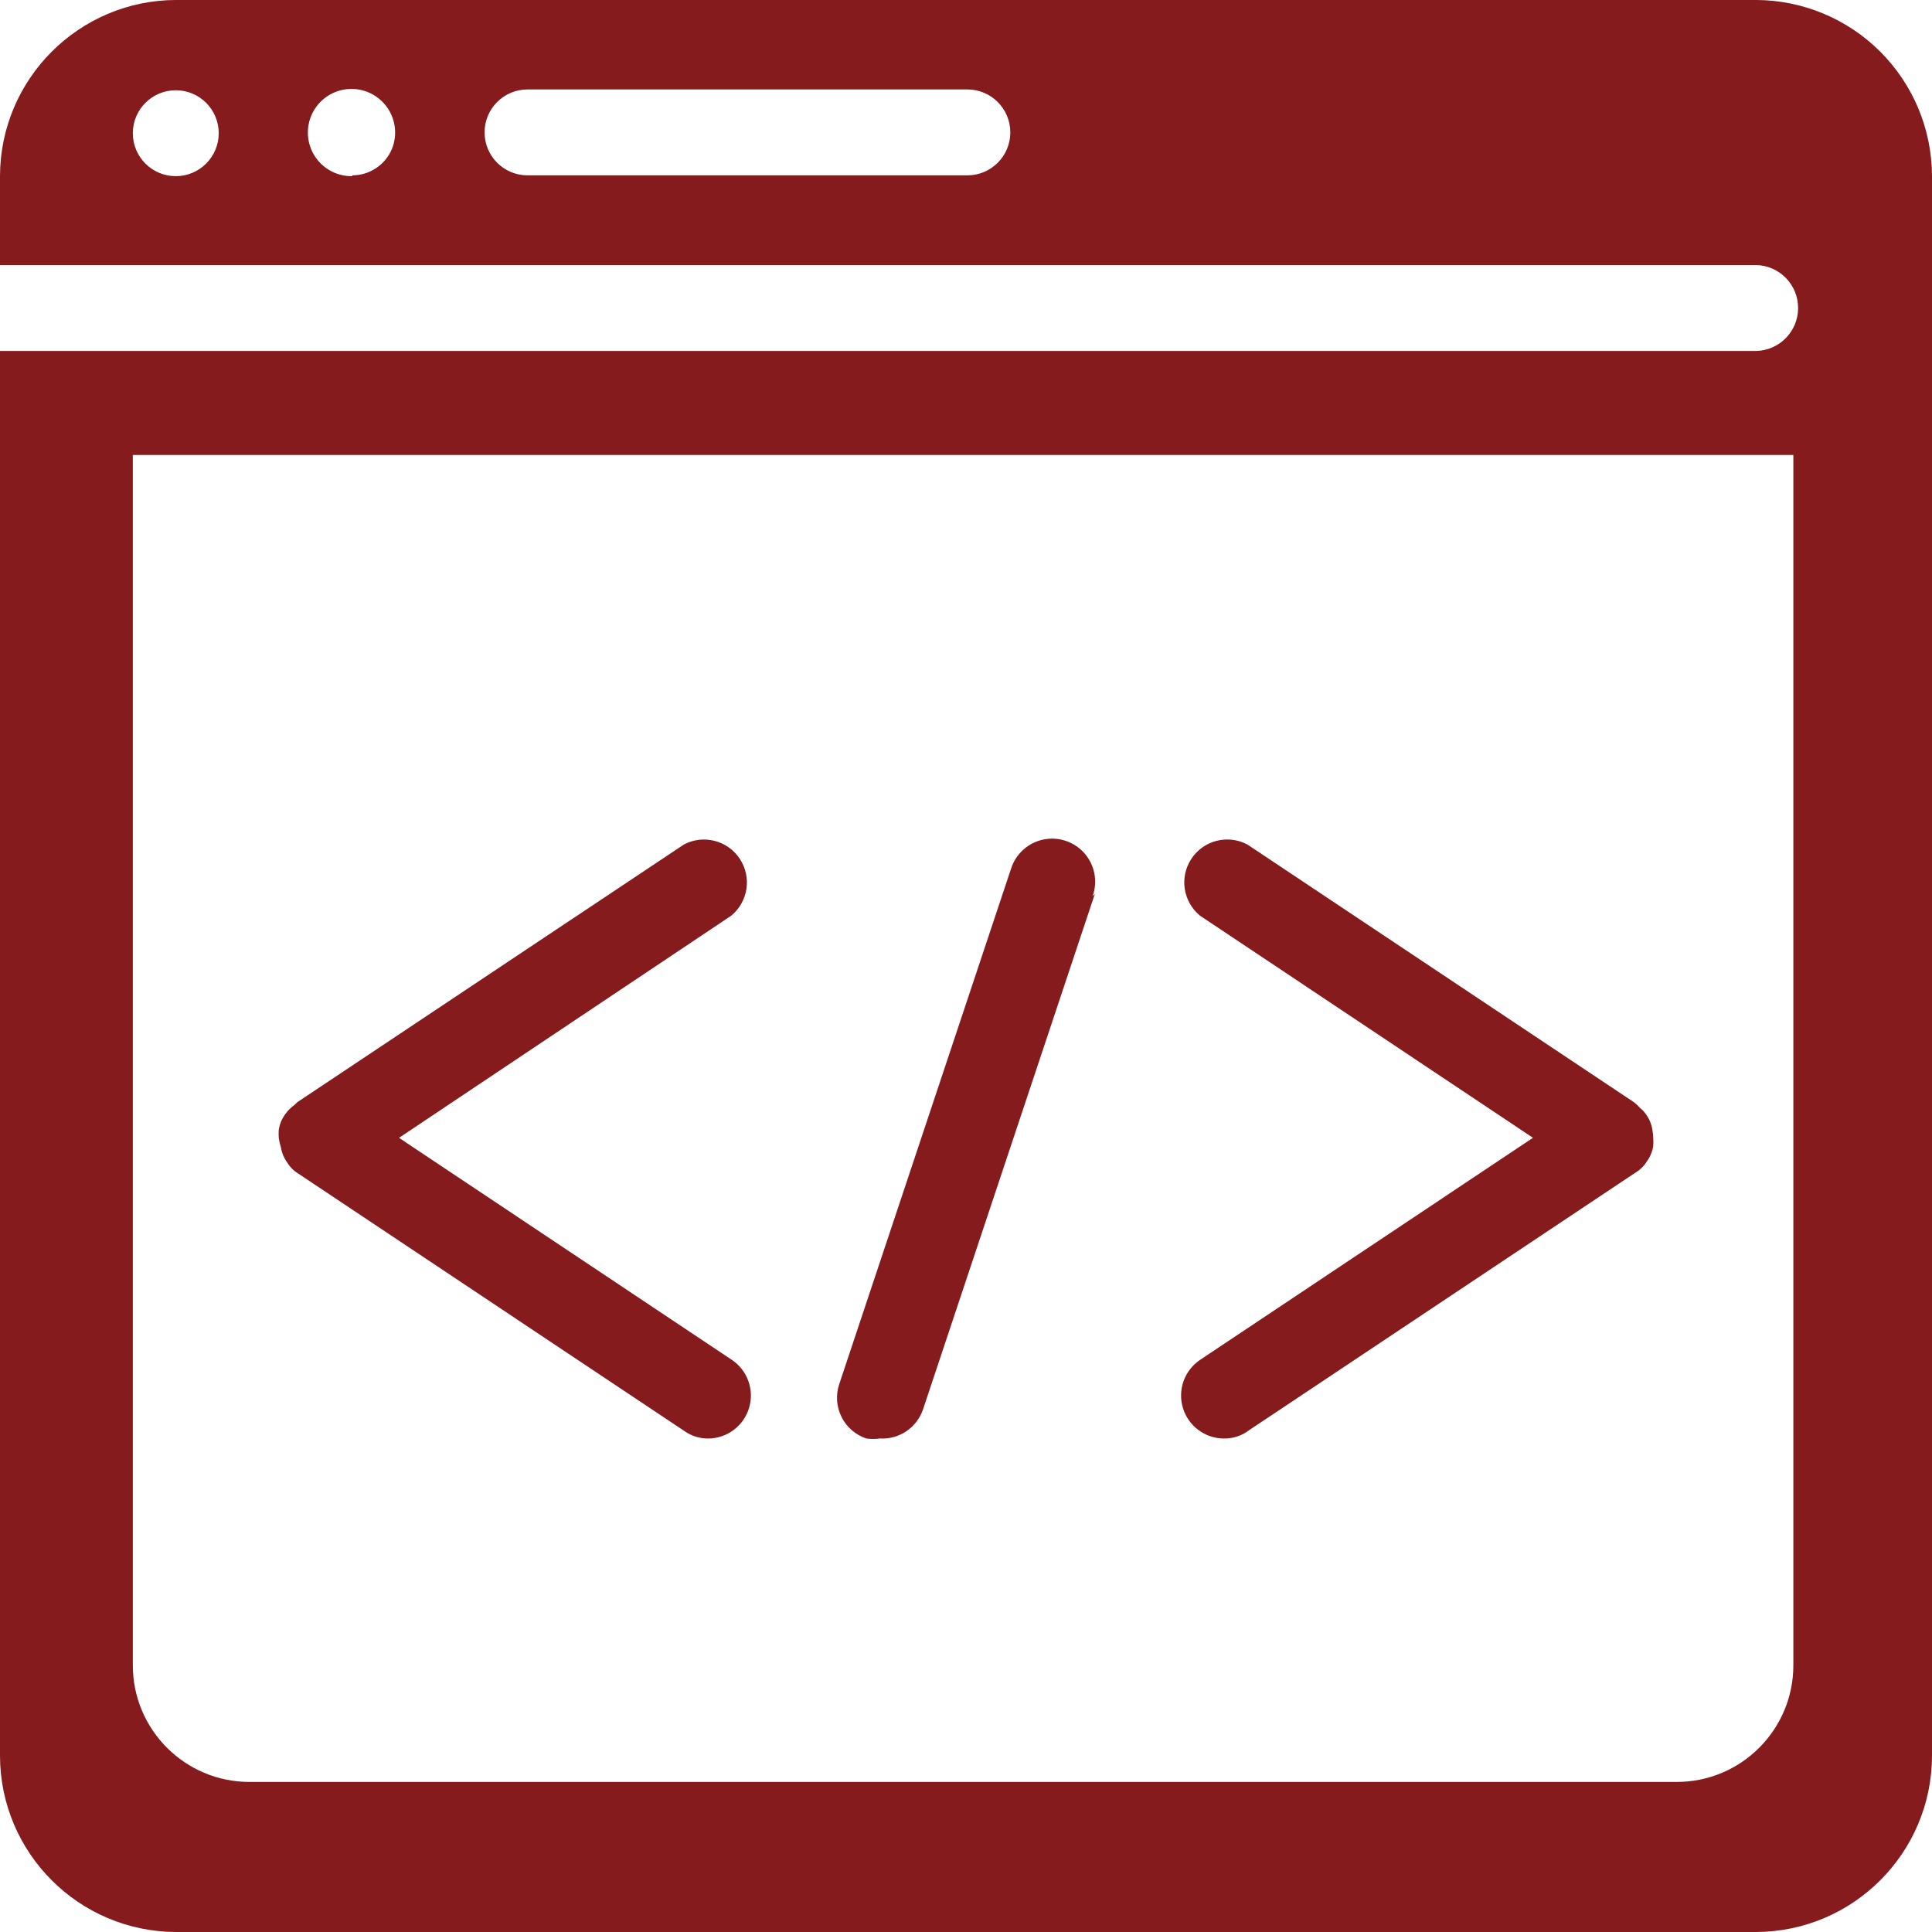
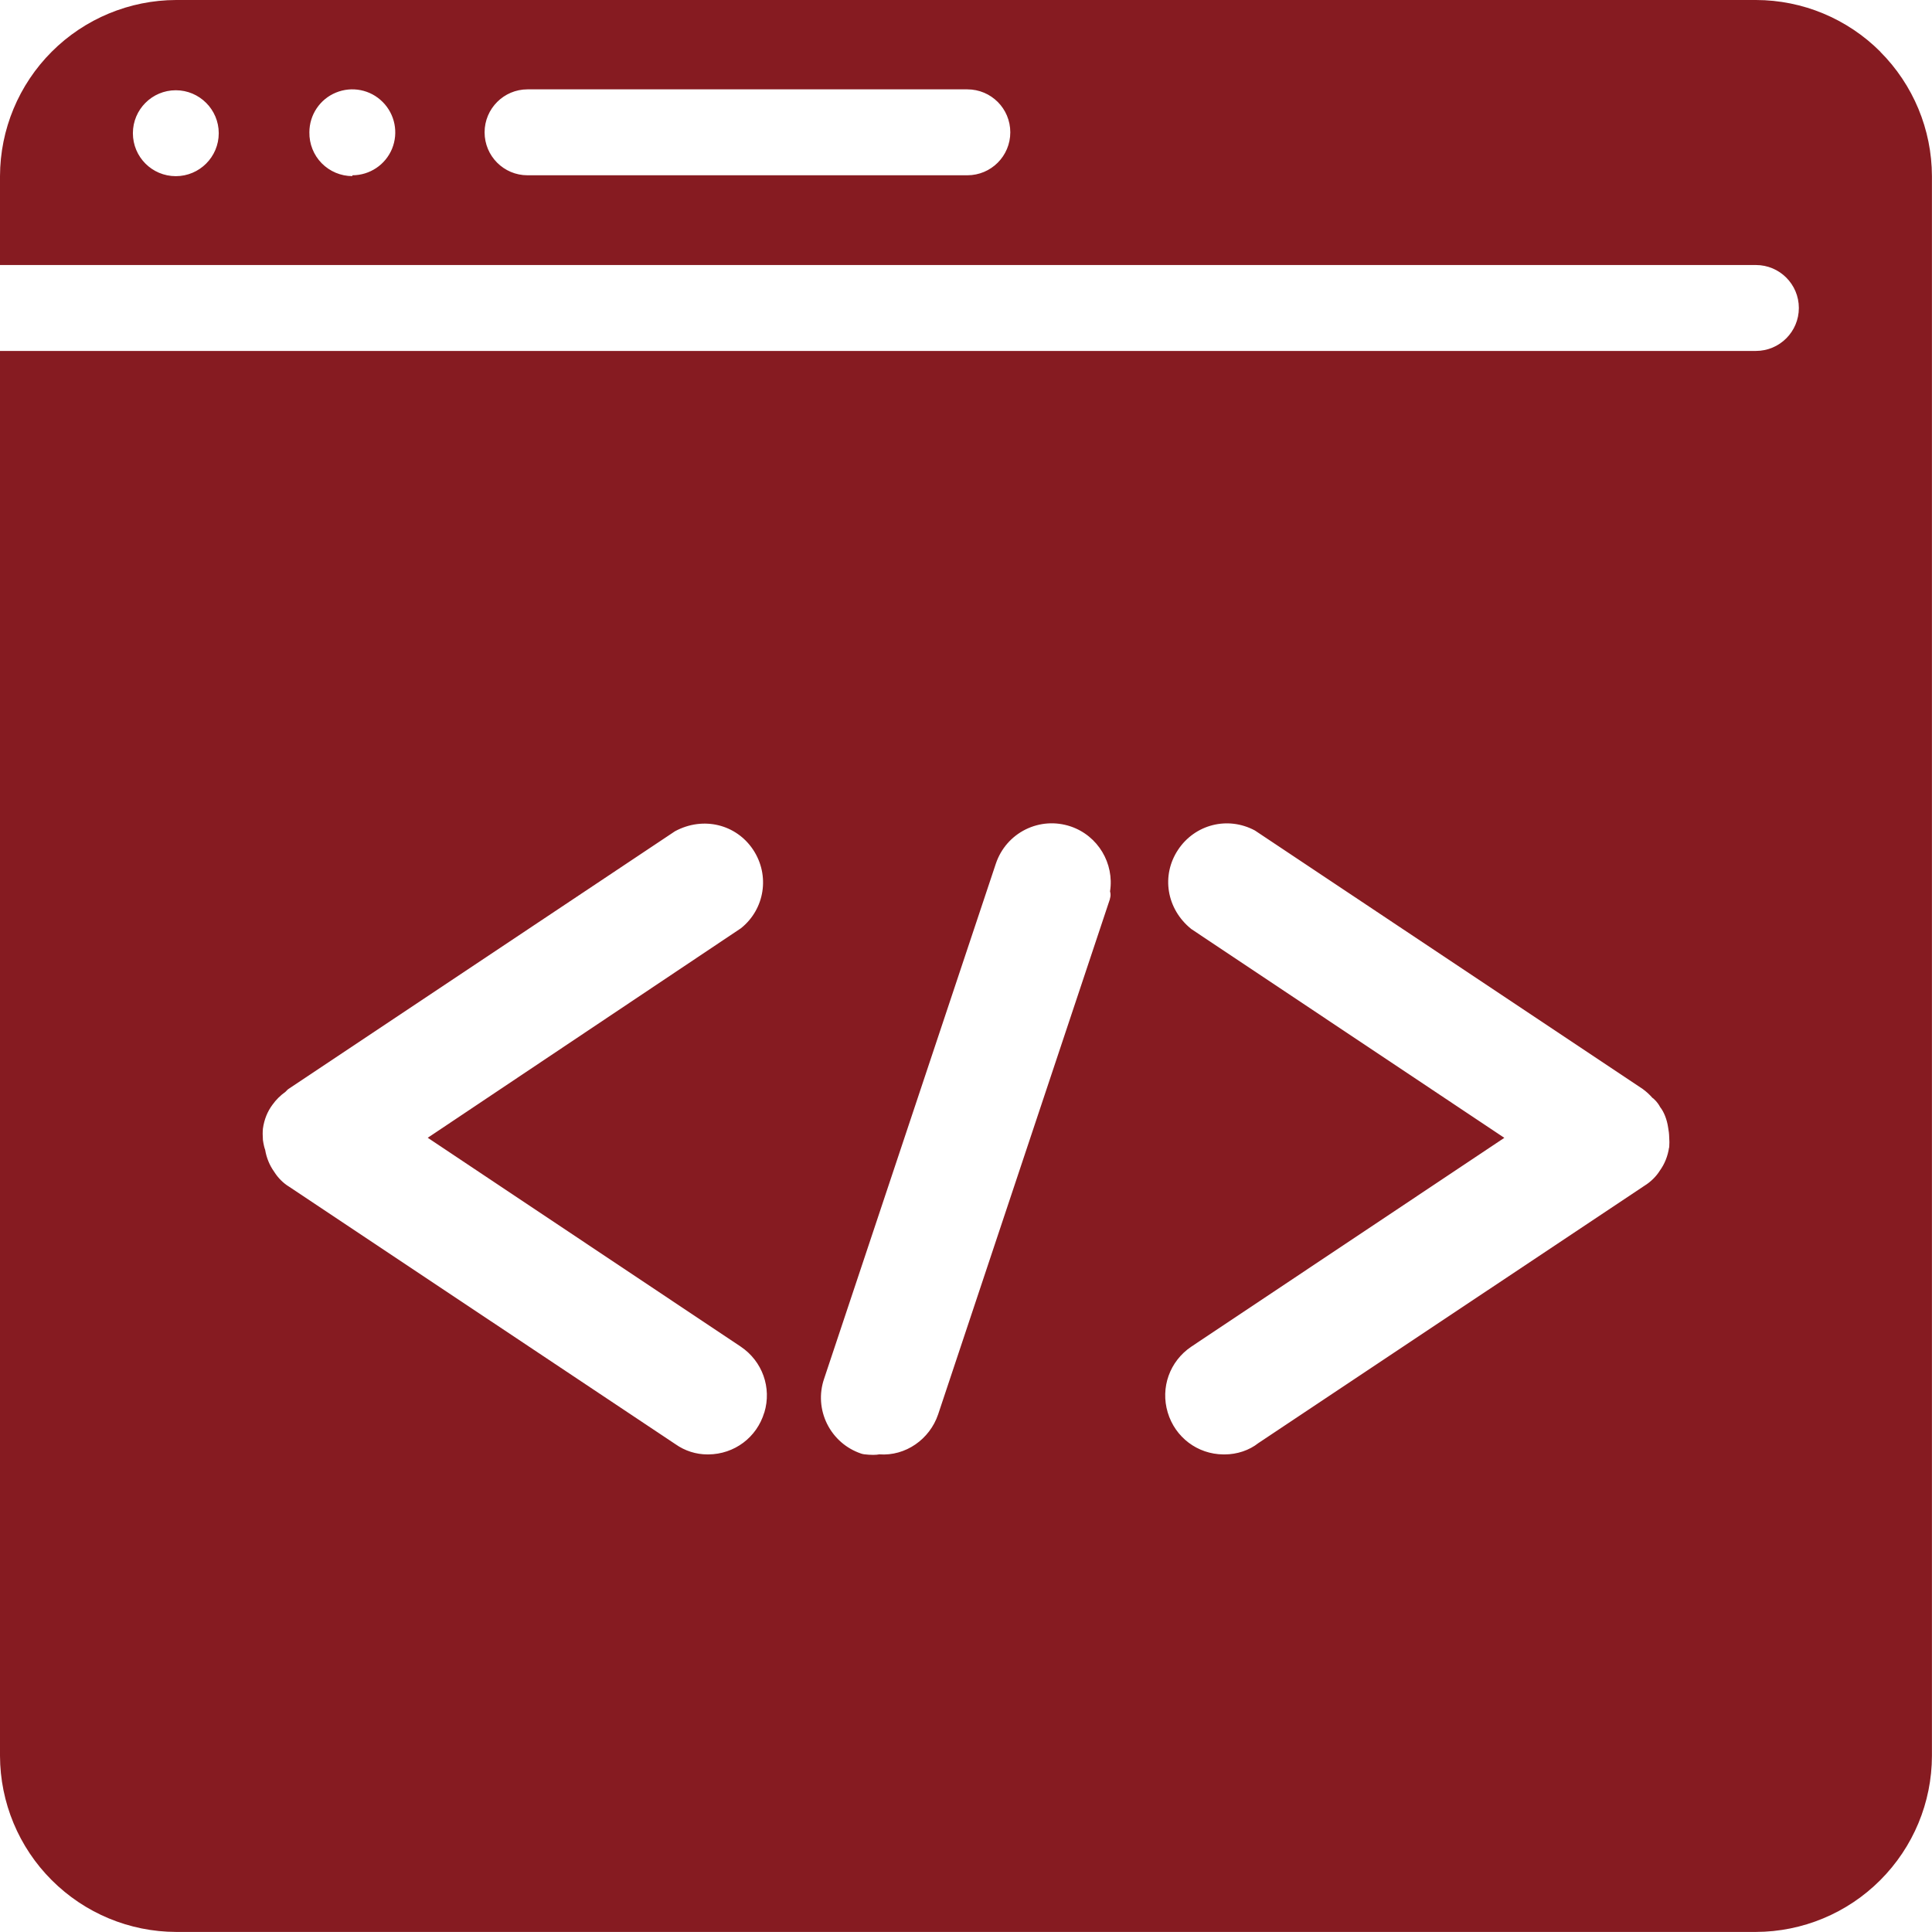
- <svg xmlns="http://www.w3.org/2000/svg" width="160" height="160" viewBox="0 0 160 160">
-   <path d="M157.717,6.4a14.621,14.621,0,0,0-10.3-4.283v0H16.584A14.623,14.623,0,0,0,2,16.706v7.363H147.414a3.558,3.558,0,0,1,0,7.115H2V147.535a14.623,14.623,0,0,0,14.584,14.584H147.416A14.623,14.623,0,0,0,162,147.535V16.7A14.617,14.617,0,0,0,157.717,6.4ZM16.557,16.708a3.557,3.557,0,1,1,3.557-3.557A3.556,3.556,0,0,1,16.557,16.708ZM34.463,14.44a3.56,3.56,0,0,1-3.288,2.2v.07a3.614,3.614,0,1,1,3.288-2.266Zm47.65,2.2H45.688a3.557,3.557,0,0,1,0-7.114H82.113a3.557,3.557,0,1,1,0,7.114ZM150.518,140.03a9.662,9.662,0,0,1-9.662,9.662H22.661A9.662,9.662,0,0,1,13,140.03V39.8H150.518Z" transform="translate(-2 -2.119)" fill="#851b1d" />
-   <path d="M73.747,121.25a4.431,4.431,0,0,0,1.139,0,3.556,3.556,0,0,0,3.557-2.418L92.671,76.147l-.178.177a3.566,3.566,0,1,0-6.758-2.277L71.507,116.732a3.556,3.556,0,0,0,2.24,4.518Z" transform="translate(-2 -2.119)" fill="#851b1d" />
-   <path d="M25.8,98.413a2.646,2.646,0,0,0,.889.89L58.7,120.645a3.34,3.34,0,0,0,1.956.605,3.557,3.557,0,0,0,1.957-6.509L35.046,96.35l27.5-18.39a3.557,3.557,0,0,0-3.913-5.9L26.616,93.4l-.213.212a3.289,3.289,0,0,0-.783.783,2.926,2.926,0,0,0-.534,1.28,4.5,4.5,0,0,0,0,.677,4.327,4.327,0,0,0,.178.783A2.927,2.927,0,0,0,25.8,98.413Z" transform="translate(-2 -2.119)" fill="#851b1d" />
-   <path d="M99.963,118.717a3.56,3.56,0,0,0,3.38,2.533,3.351,3.351,0,0,0,2.134-.711L137.491,99.2a2.661,2.661,0,0,0,.889-.889,2.938,2.938,0,0,0,.534-1.28,4.487,4.487,0,0,0,0-.676,4.534,4.534,0,0,0-.072-.677,2.906,2.906,0,0,0-.533-1.28,2.159,2.159,0,0,0-.462-.5,3.642,3.642,0,0,0-.534-.5L105.3,72.056a3.557,3.557,0,0,0-3.913,5.9l27.567,18.391-27.567,18.39A3.558,3.558,0,0,0,99.963,118.717Z" transform="translate(-2 -2.119)" fill="#851b1d" />
+ <svg xmlns="http://www.w3.org/2000/svg" id="a" width=".421in" height=".421in" viewBox="0 0 30.312 30.312">
+   <path d="M29.501.811c-.518-.518-1.219-.81-1.951-.811h0S2.763,0,2.763,0c-.732.002-1.434.294-1.951.811C.294,1.329.002,2.031,0,2.763v1.395h27.549c.372,0,.674.302.674.674s-.302.674-.674.674H0v22.042c.002.732.294,1.434.812,1.951.518.518,1.219.81,1.951.812h24.786c.732-.002,1.434-.294,1.951-.812.518-.518.81-1.219.811-1.951V2.763c-.002-.732-.294-1.434-.811-1.951ZM2.758,2.764c-.372,0-.673-.301-.673-.674s.302-.674.673-.674.674.302.674.674-.302.674-.674.674ZM6.151,2.334c-.104.252-.35.416-.623.416v.013c-.181,0-.354-.073-.481-.202-.127-.129-.196-.305-.193-.485,0-.273.164-.519.416-.623.252-.104.542-.047.734.147.193.193.25.482.147.734ZM15.177,2.75h-6.901s0,0,0,0c-.372,0-.673-.302-.673-.674s.302-.674.673-.674h6.901c.373,0,.674.301.674.674s-.302.674-.674.674ZM11.991,22.162c-.117.39-.469.654-.877.657h-.014c-.179,0-.353-.055-.502-.16l-6.06-4.039c-.094-.057-.176-.139-.238-.238-.072-.101-.12-.22-.14-.343-.011-.025-.026-.089-.035-.153-.005-.07-.005-.124,0-.179.021-.147.072-.269.149-.373.056-.079.126-.148.206-.205.012-.012.031-.034.045-.043l6.065-4.044c.445-.24.963-.108,1.227.291.265.401.183.93-.191,1.23l-4.915,3.288,4.911,3.277c.34.229.488.645.37,1.034ZM17.415,14.103l-2.696,8.087c-.132.391-.511.659-.924.628-.023.005-.057.008-.096.008-.043,0-.092-.003-.14-.009-.017-.002-.032-.006-.048-.011-.234-.079-.423-.244-.534-.465-.11-.222-.127-.474-.048-.707l2.696-8.086c.08-.235.245-.424.465-.534.221-.109.47-.127.707-.048.432.146.687.582.619,1.019.011.038.011.078-.003.119ZM26.187,18.002c-.021.141-.07.26-.146.366-.055.088-.14.174-.241.236l-6.058,4.038c-.14.111-.331.177-.528.177h-.02c-.404-.003-.756-.267-.873-.658-.117-.39.031-.804.369-1.032l4.912-3.277-4.911-3.276c-.392-.315-.474-.843-.208-1.243.263-.398.779-.532,1.206-.303l6.085,4.056c.062.046.109.09.151.138.009.002.083.068.122.146.057.07.107.193.125.32.009.045.016.101.017.158.004.041.004.098,0,.156Z" fill="#861b21" />
</svg>
